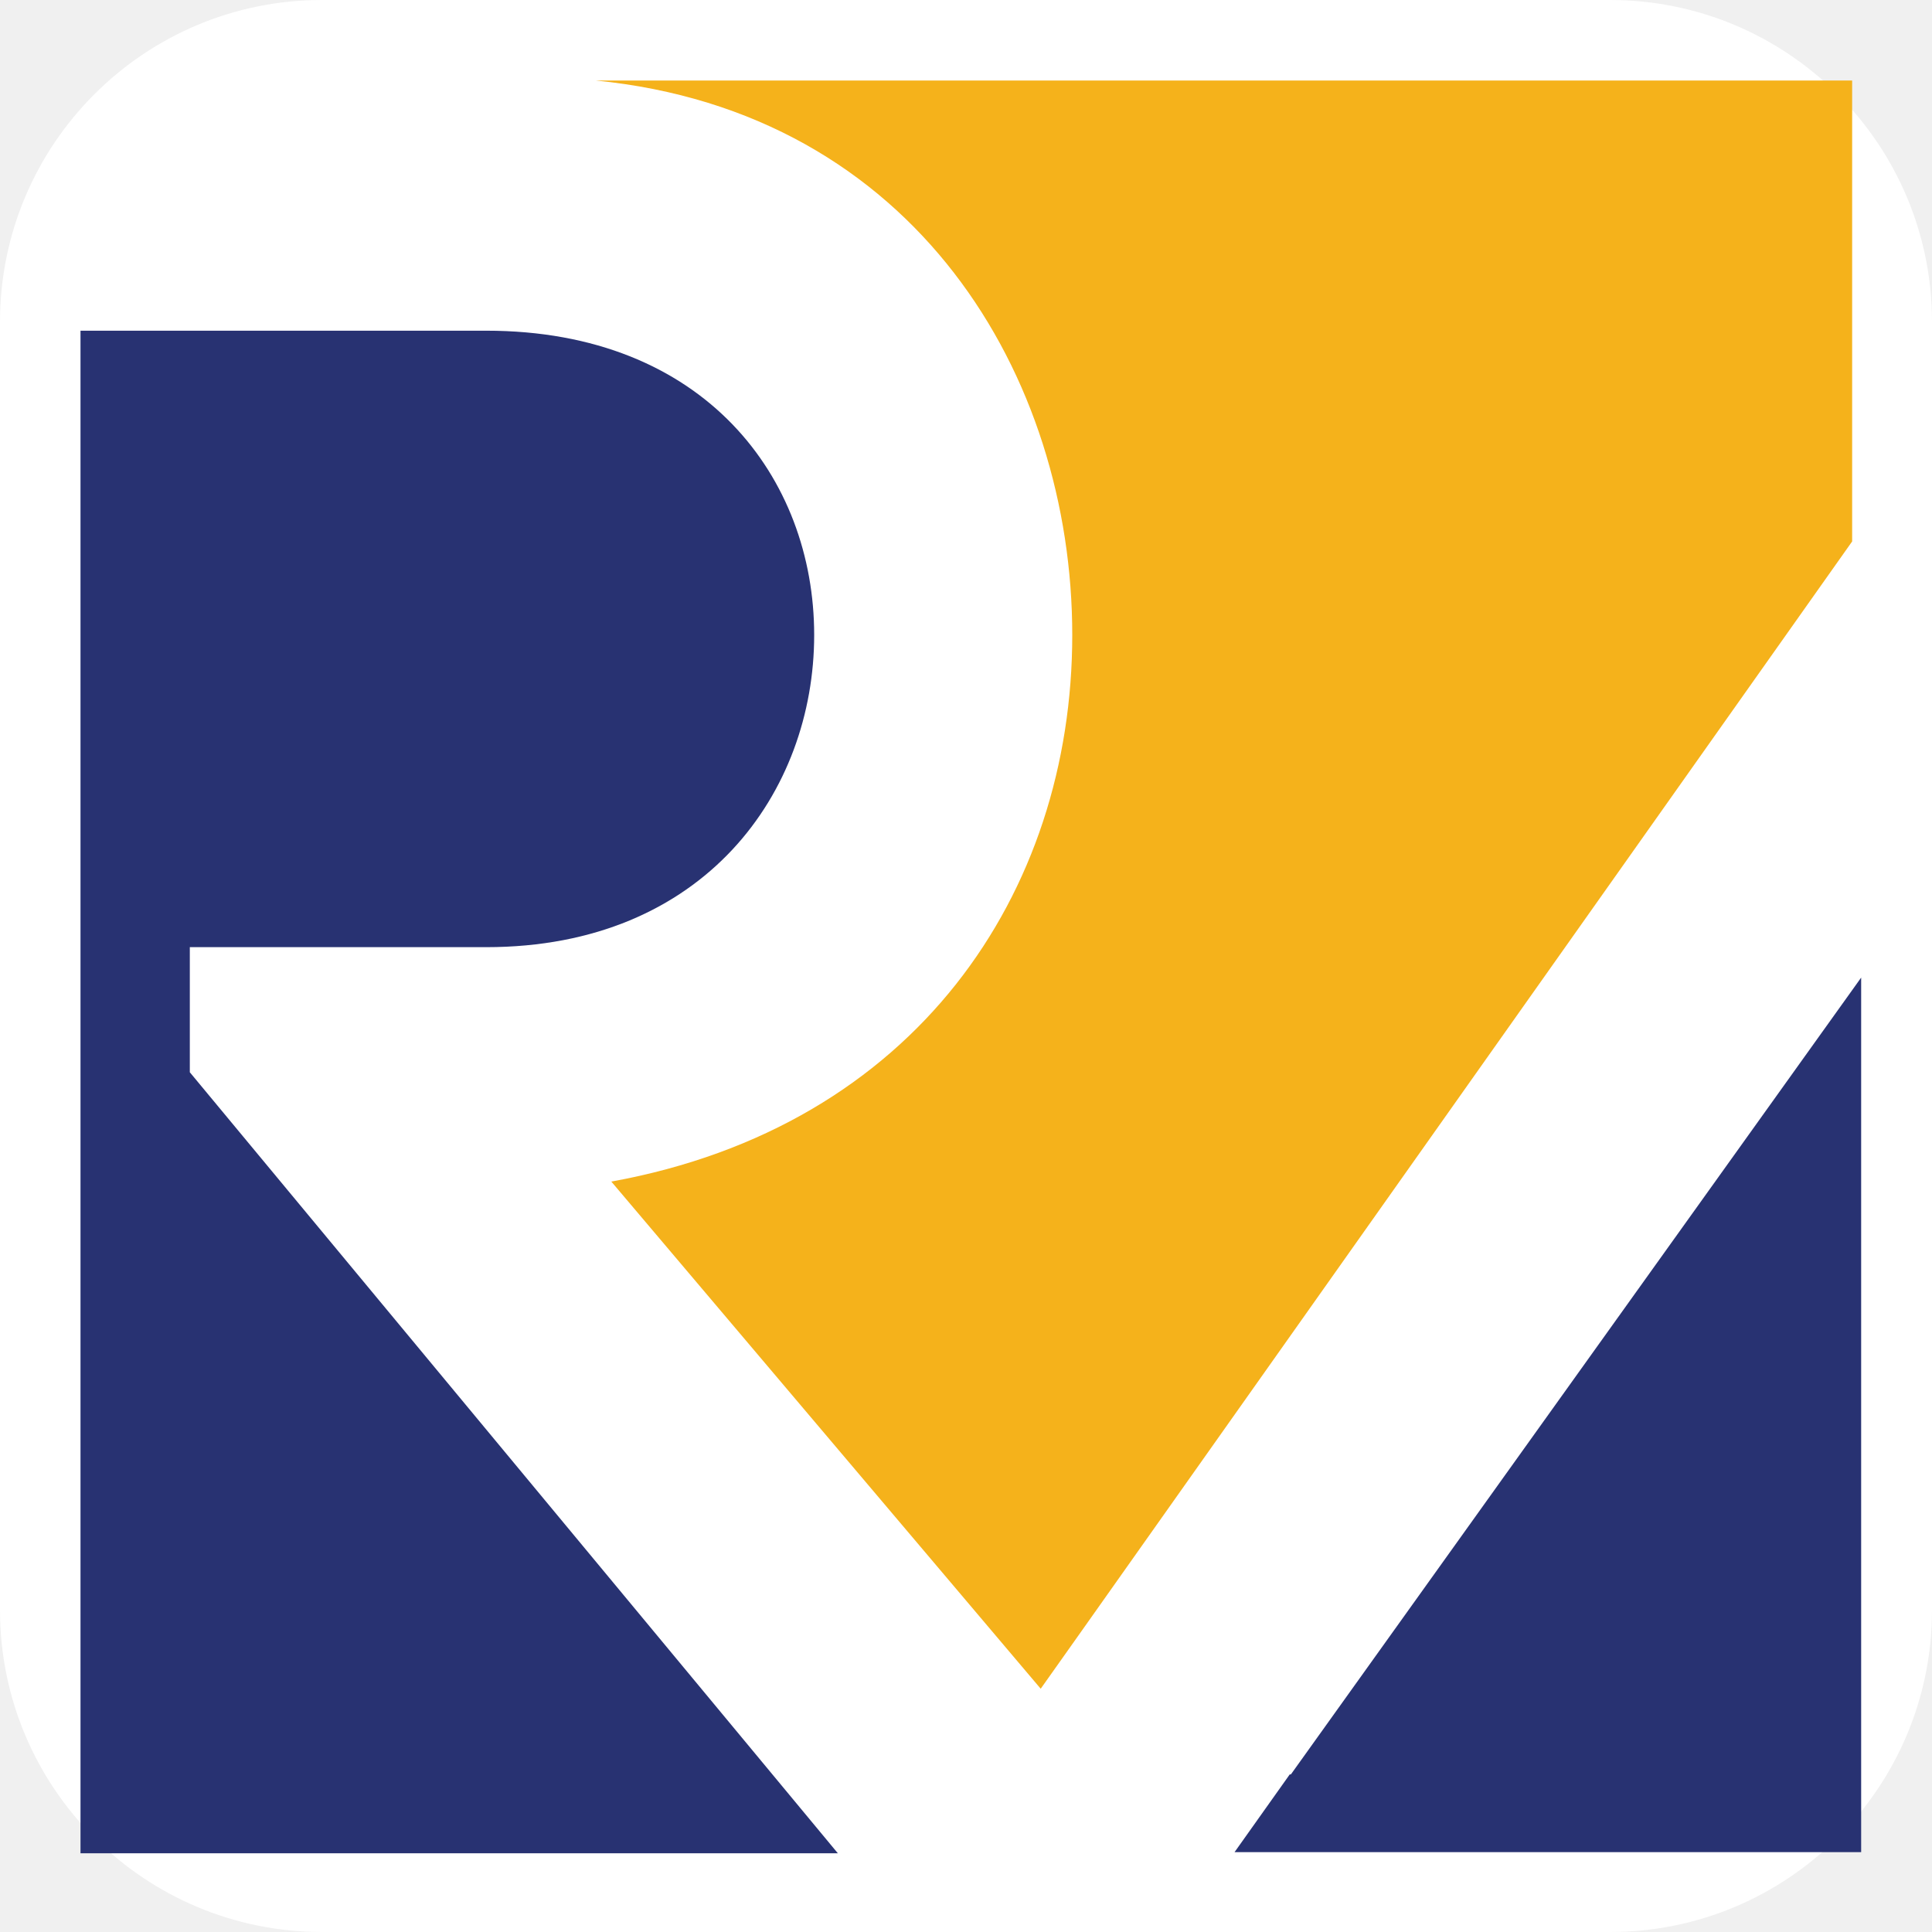
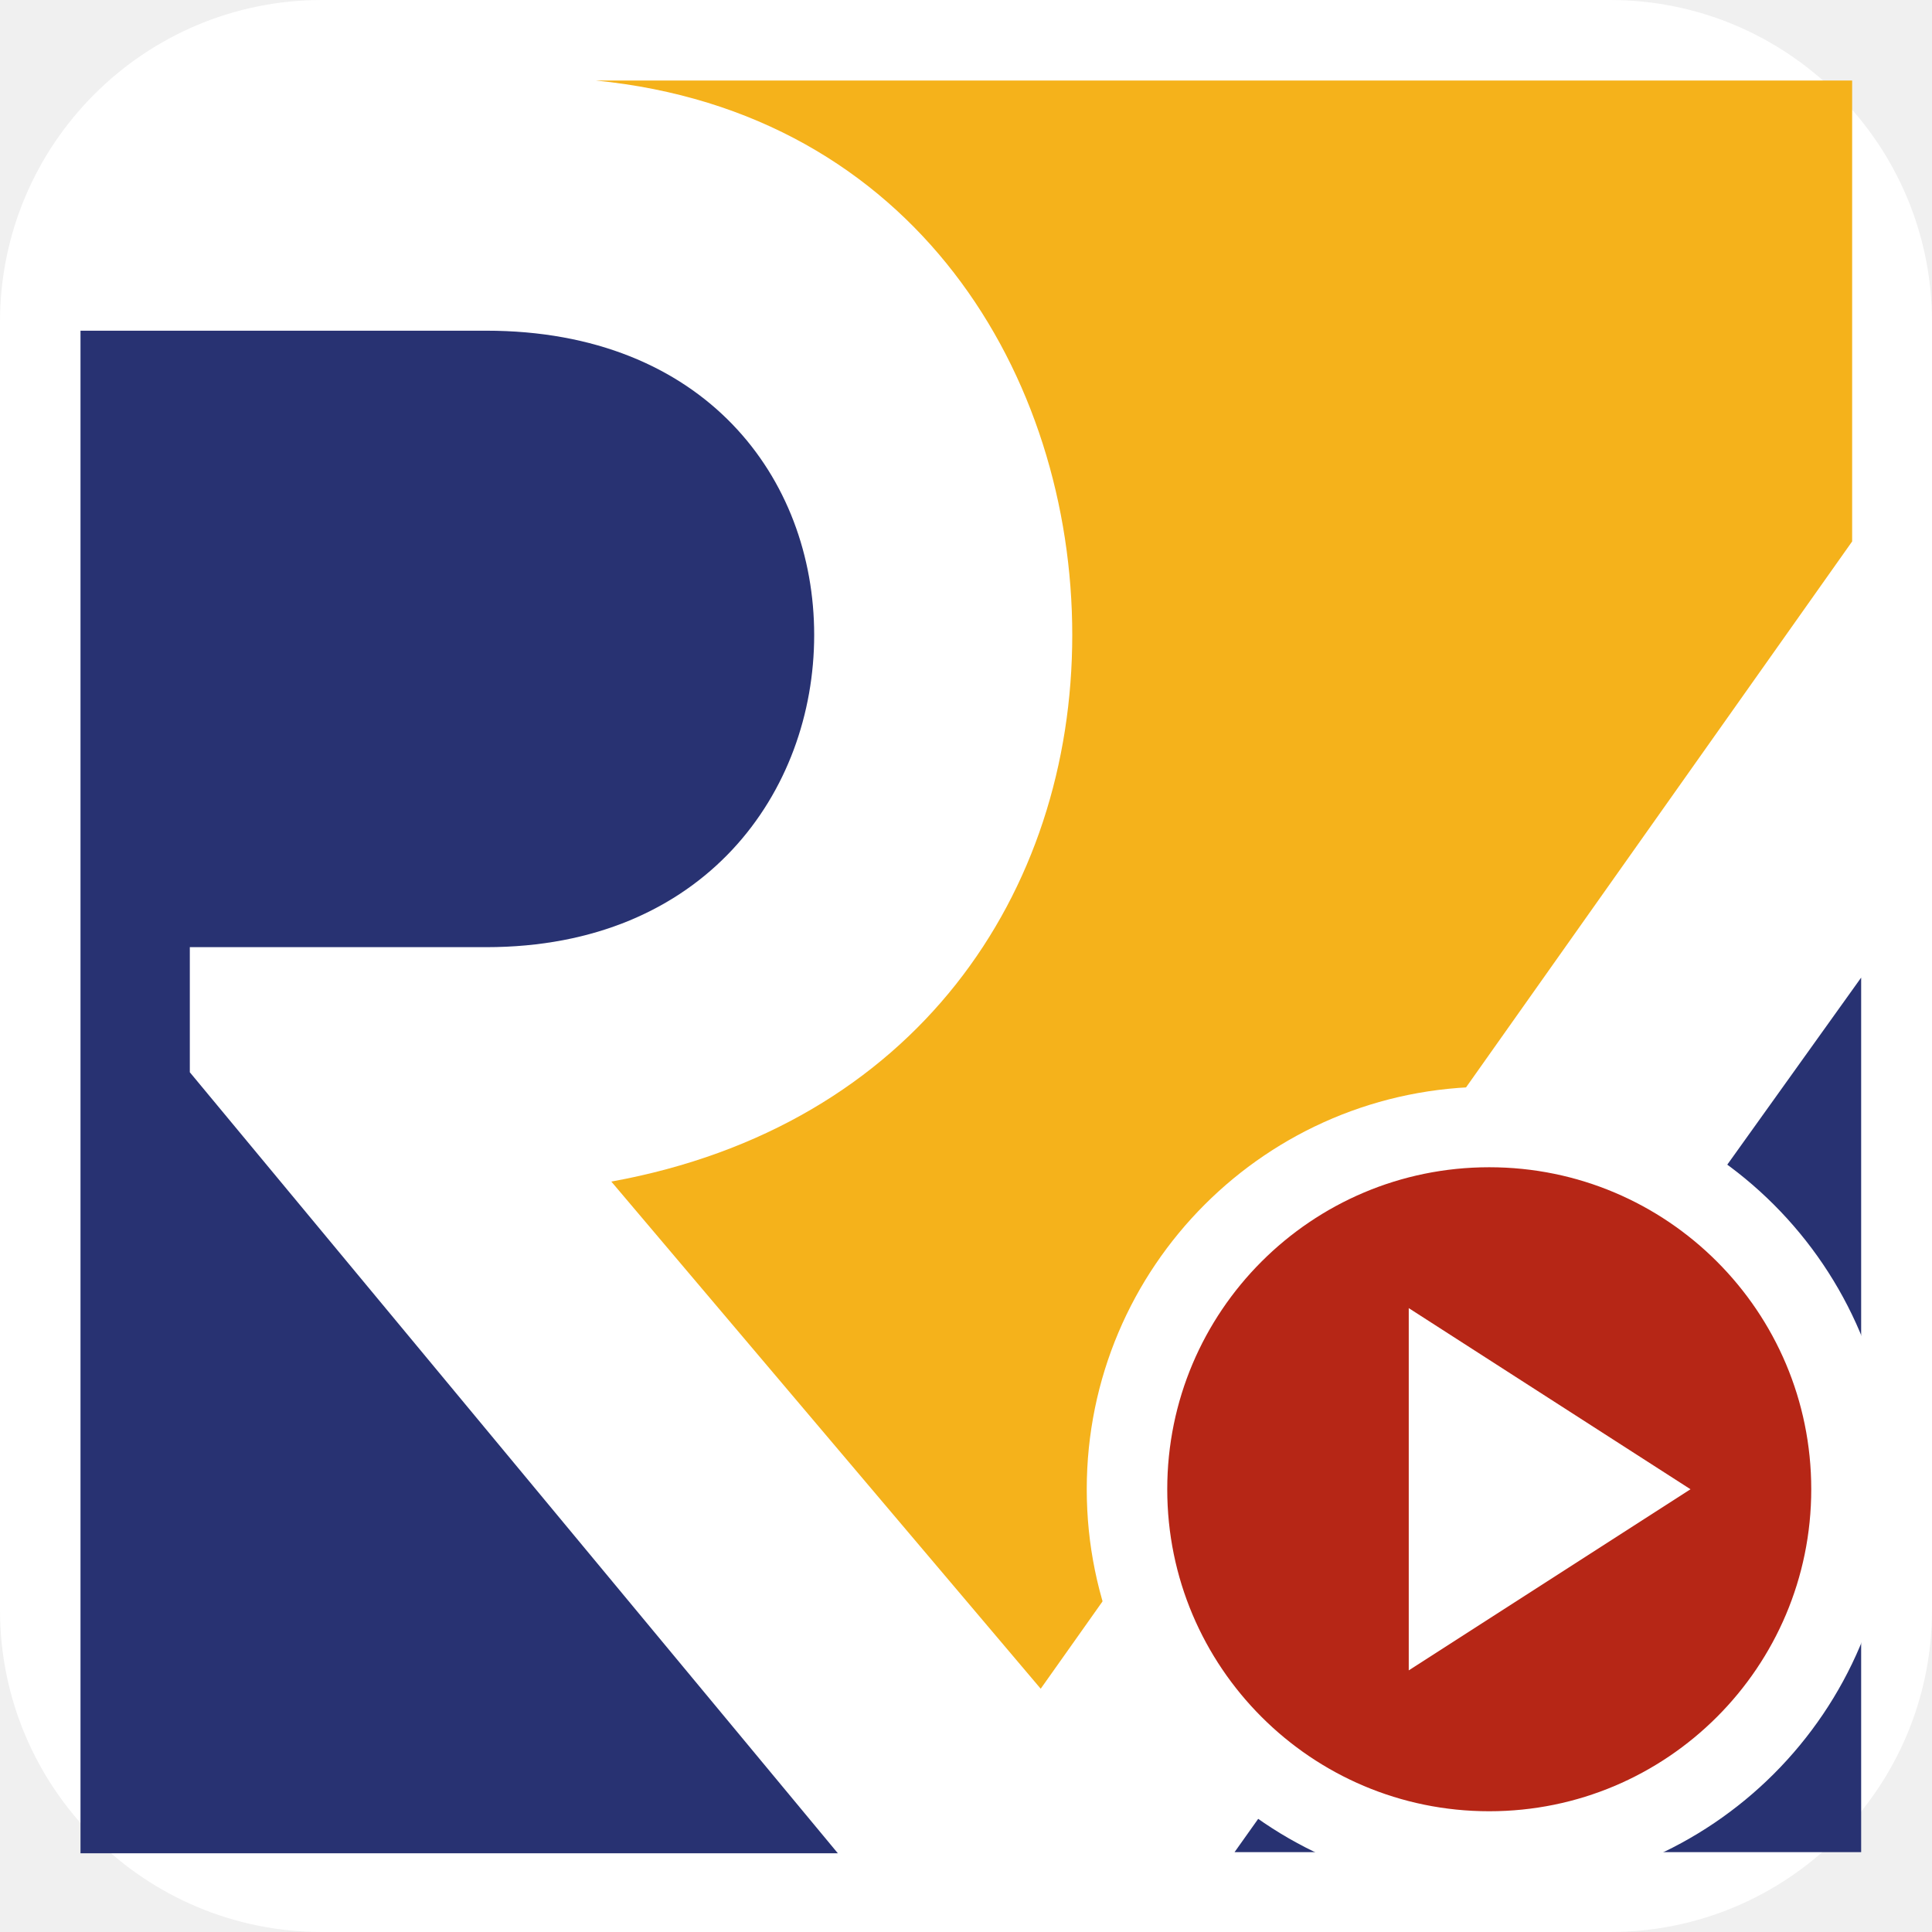
<svg xmlns="http://www.w3.org/2000/svg" viewBox="0 0 48 48">
  <rect width="48" height="48" rx="8" fill="#fff" />
  <g transform="translate(2 2) scale(.28)">
    <path fill="#f5b21b" d="M88 49.2c0 22.9-13.9 43.6-40.9 48.5l38.1 45 3.4-4.8 68.6-97V0H45.7C74.1 2.8 88 26.3 88 49.2z" />
    <path fill="#283272" d="M9.7 76.9H36c19.4 0 29.1-13.8 29.1-27.7 0-13.9-9.7-27-29.1-27H0v135.1h67.2L9.7 88V76.9zm97.7 73.4L158 79.6v77.6h-55.6l4.9-6.9z" />
  </g>
+   <circle cx="37" cy="37" r="9" fill="#b62616" stroke="#fff" stroke-width="2" />
+   <path d="M35 32.5v9l7-4.5z" fill="#fff" />
</svg>
